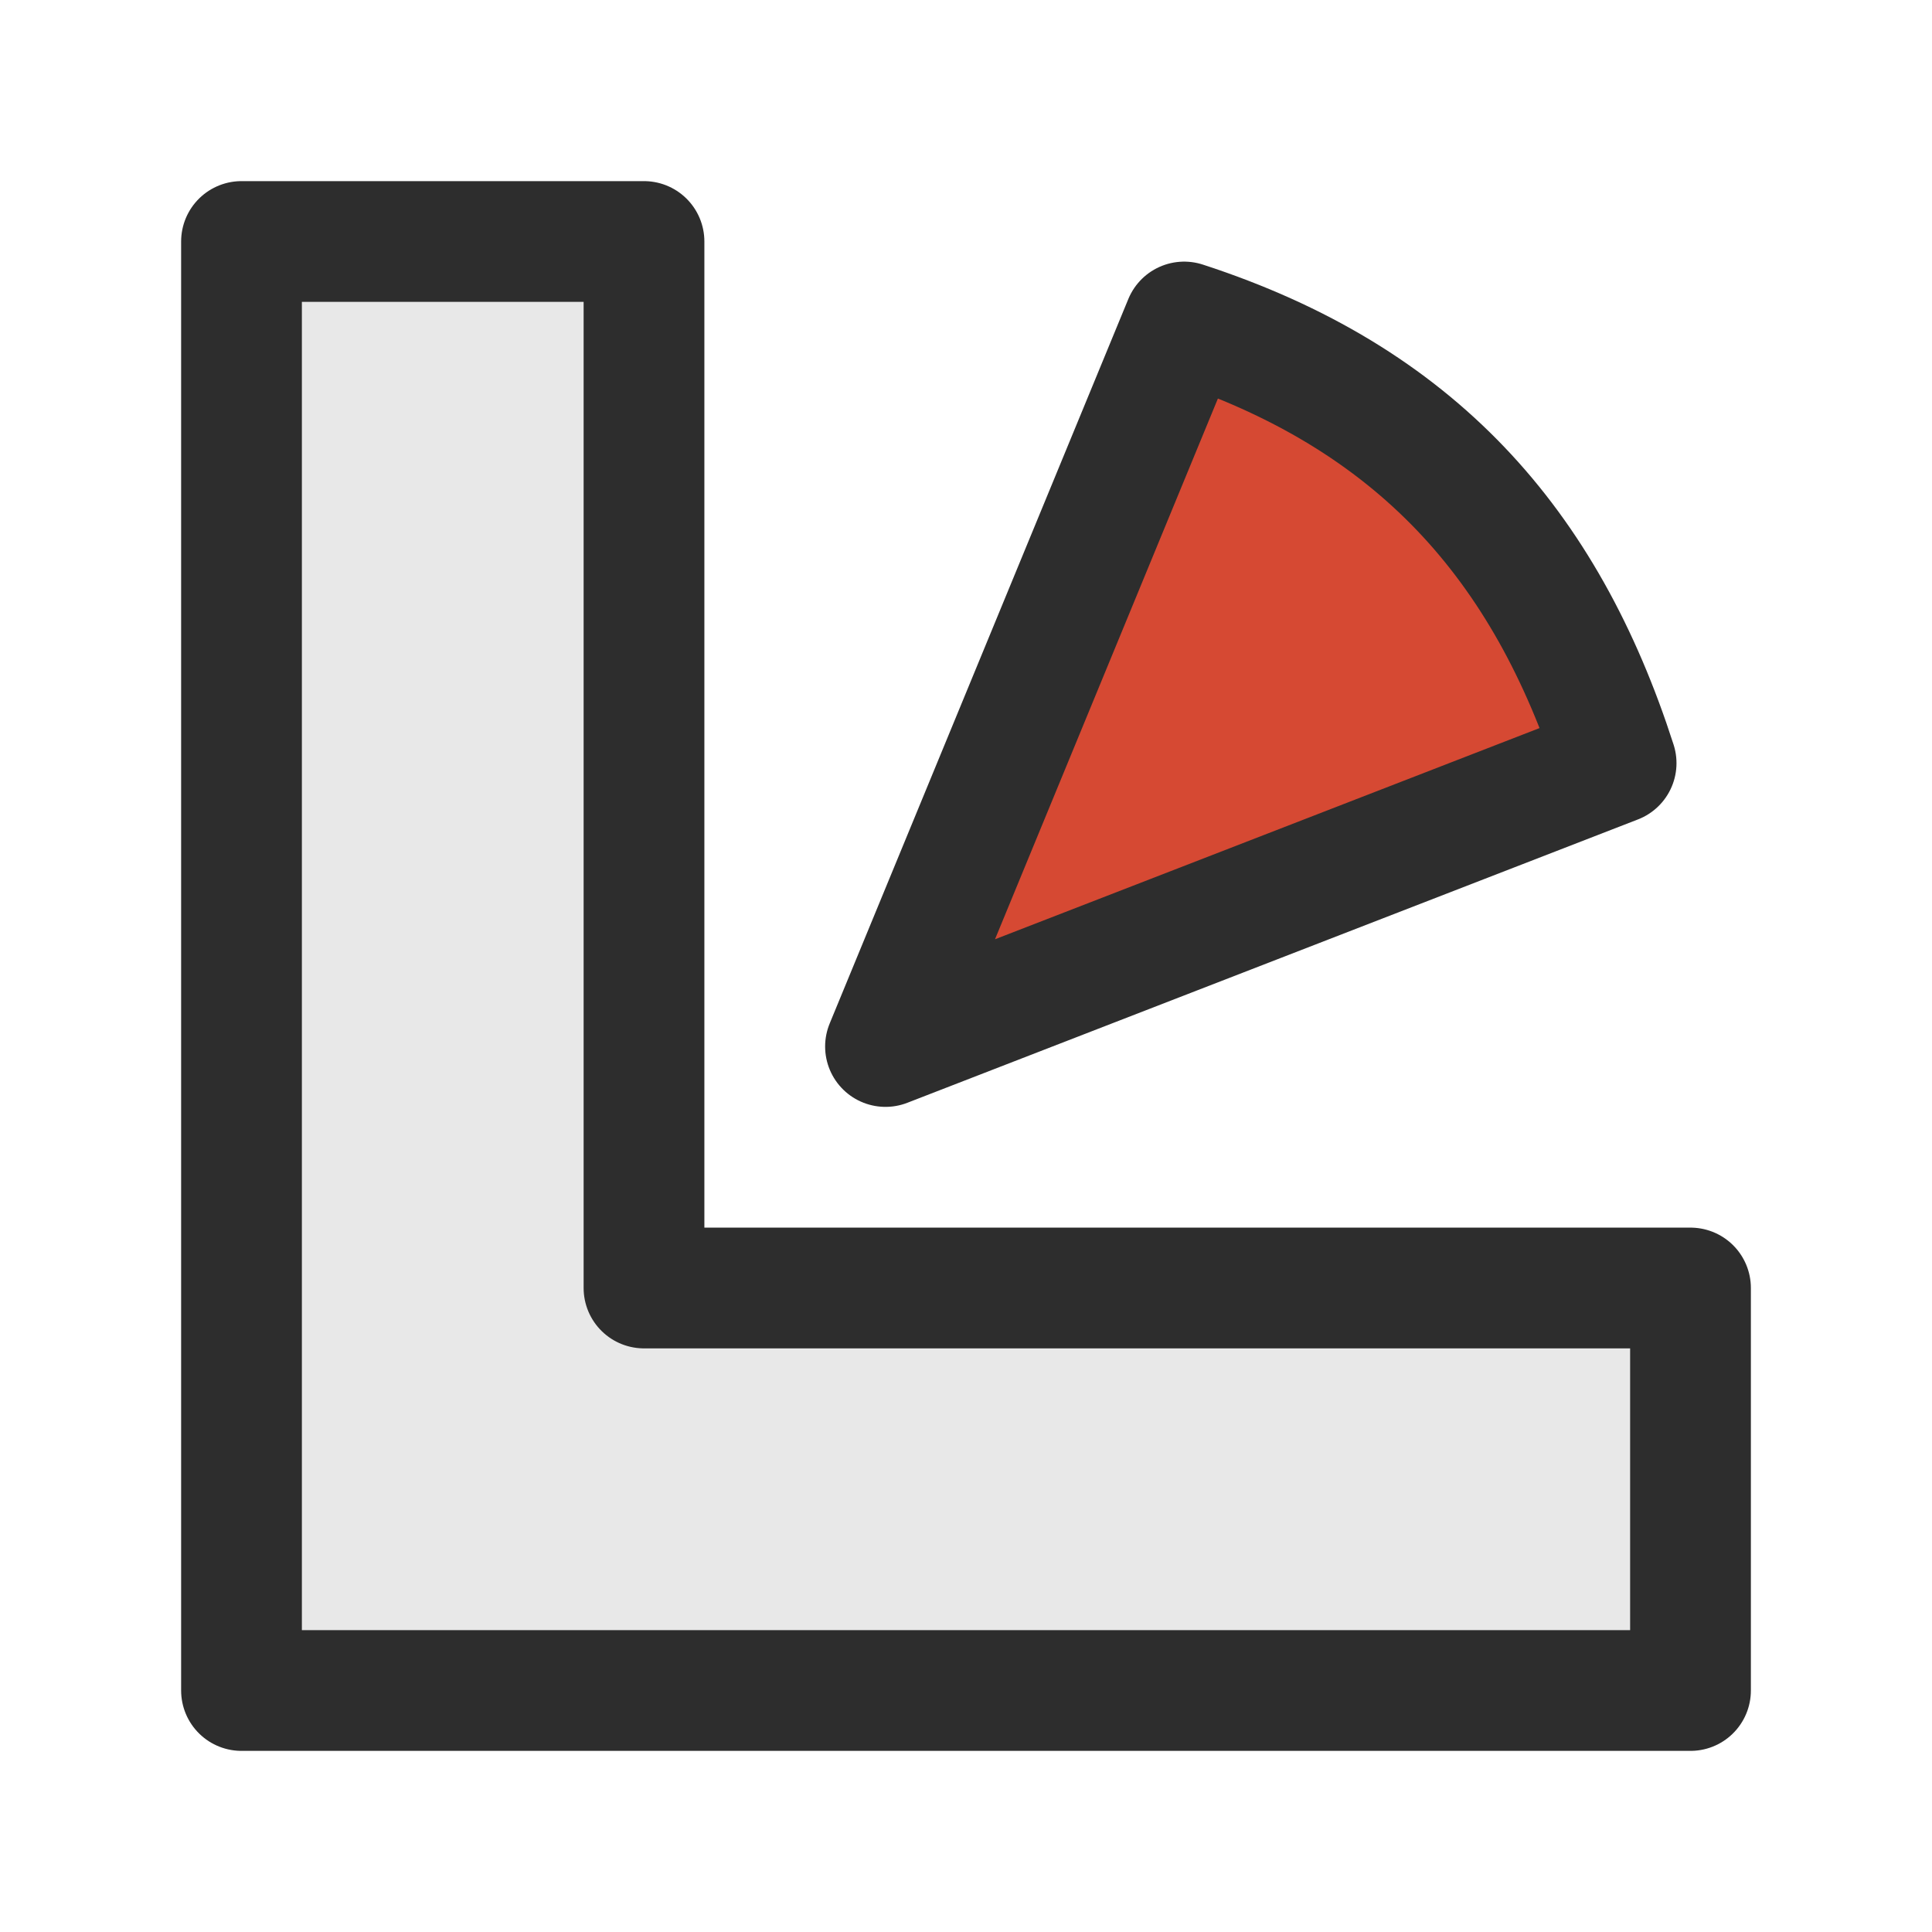
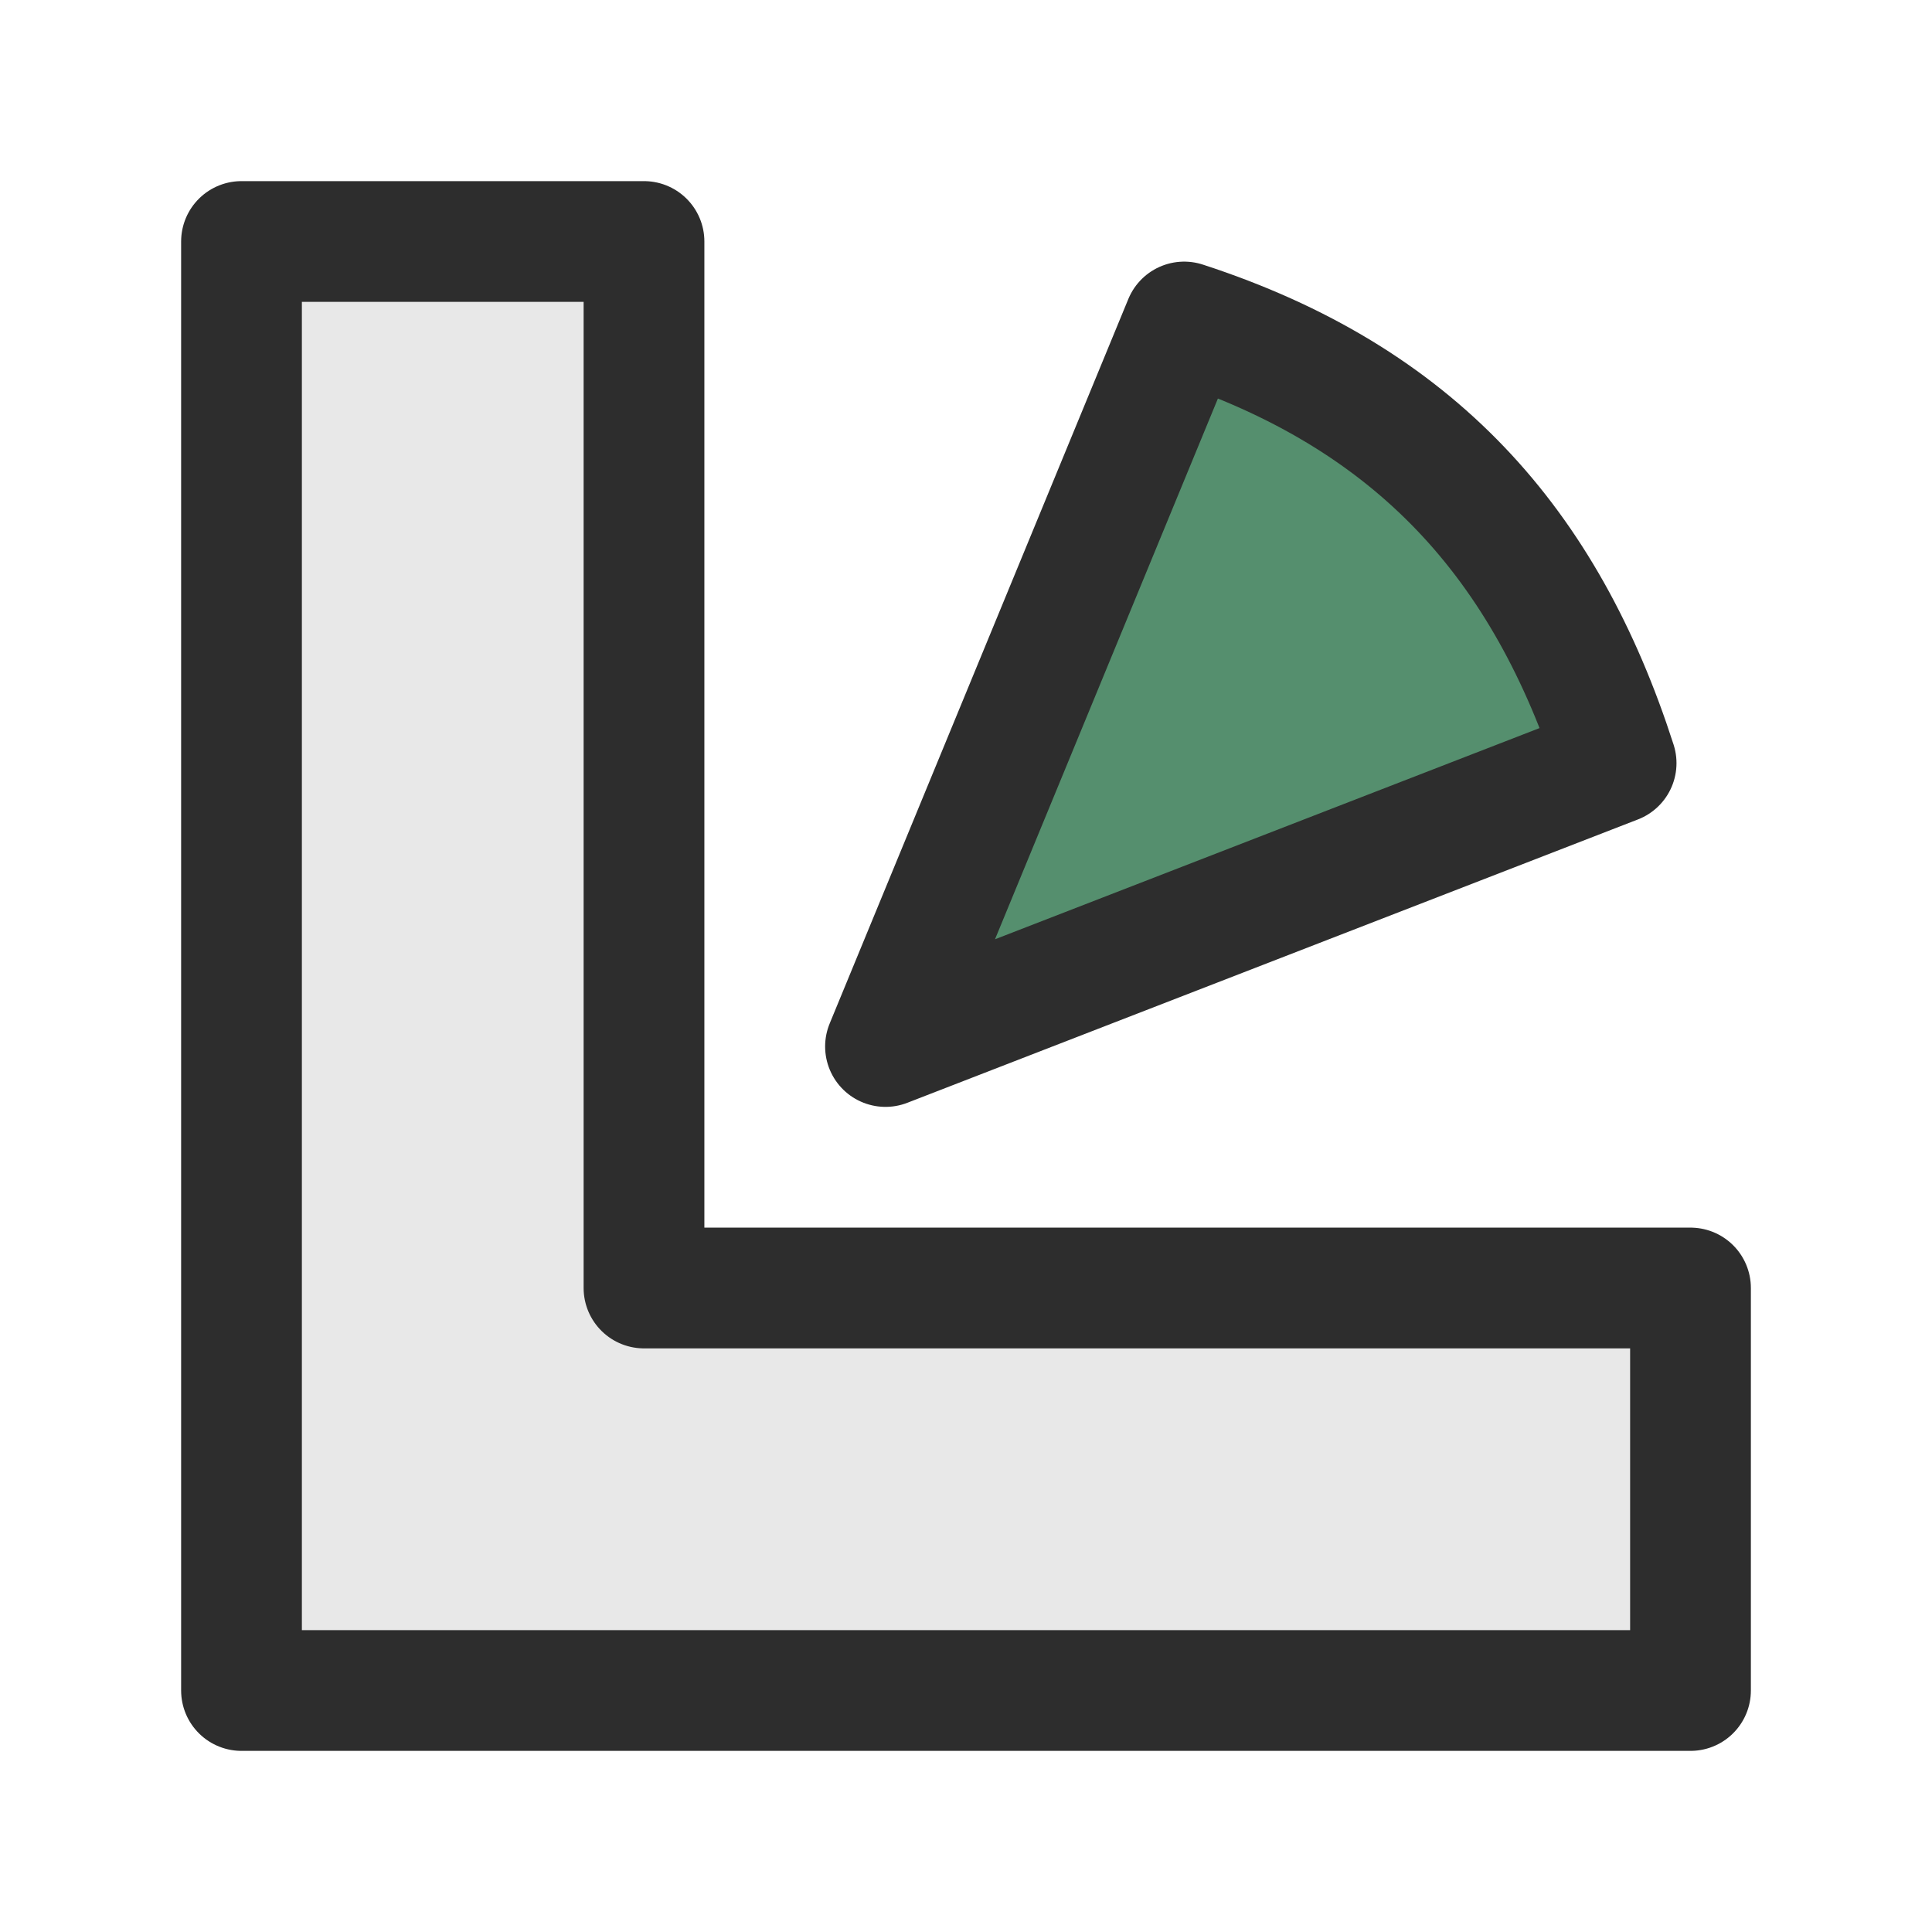
<svg xmlns="http://www.w3.org/2000/svg" xmlns:ns1="http://www.openswatchbook.org/uri/2009/osb" width="24" height="24" id="svg2" version="1.1">
  <defs id="defs4">
    <linearGradient id="linearGradient5179-1-3" ns1:paint="solid" gradientTransform="matrix(0.3829918,0,0,0.3829918,185.9743,205.3591)">
-       <stop style="stop-color:#d64933;stop-opacity:1;" offset="0" id="stop5181-2-7" />
+       <stop style="stop-color:#558F6E;stop-opacity:1;" offset="0" id="stop5181-2-7" />
    </linearGradient>
    <linearGradient id="linearGradient5179-1-3-1" ns1:paint="solid" gradientTransform="matrix(0.3606627,0,0,0.3606627,204.3424,192.5596)">
-       <stop style="stop-color:#d64933;stop-opacity:1;" offset="0" id="stop5181-2-7-4" />
+       <stop style="stop-color:#558F6E;stop-opacity:1;" offset="0" id="stop5181-2-7-4" />
    </linearGradient>
  </defs>
  <g id="layer1" transform="translate(0,-1028.362)" style="display:inline" />
  <g id="layer3" />
  <g id="layer2" />
  <g id="layer4">
    <path style="fill:#e8e8e8;stroke:#2d2d2d;stroke-width:1.5;stroke-linecap:butt;stroke-linejoin:round;stroke-miterlimit:4;stroke-opacity:1;stroke-dasharray:none" d="M 3,21 21,21 21,16 8,16 8,3 3,3 z" id="path3859" />
  </g>
  <g id="layer5" style="display:inline">
-     <path id="path7971-6" d="M 14.71,4 11,13 20.076,9.48 C 19.201,6.759 17.59,4.937 14.71,4 z" style="fill:#d64933;stroke:#2d2d2d;stroke-width:1.5;stroke-linecap:butt;stroke-linejoin:round;stroke-miterlimit:4;stroke-opacity:1;stroke-dasharray:none;display:inline" />
+     <path id="path7971-6" d="M 14.71,4 11,13 20.076,9.48 C 19.201,6.759 17.59,4.937 14.71,4 z" style="fill:#558F6E;stroke:#2d2d2d;stroke-width:1.5;stroke-linecap:butt;stroke-linejoin:round;stroke-miterlimit:4;stroke-opacity:1;stroke-dasharray:none;display:inline" />
  </g>
</svg>
